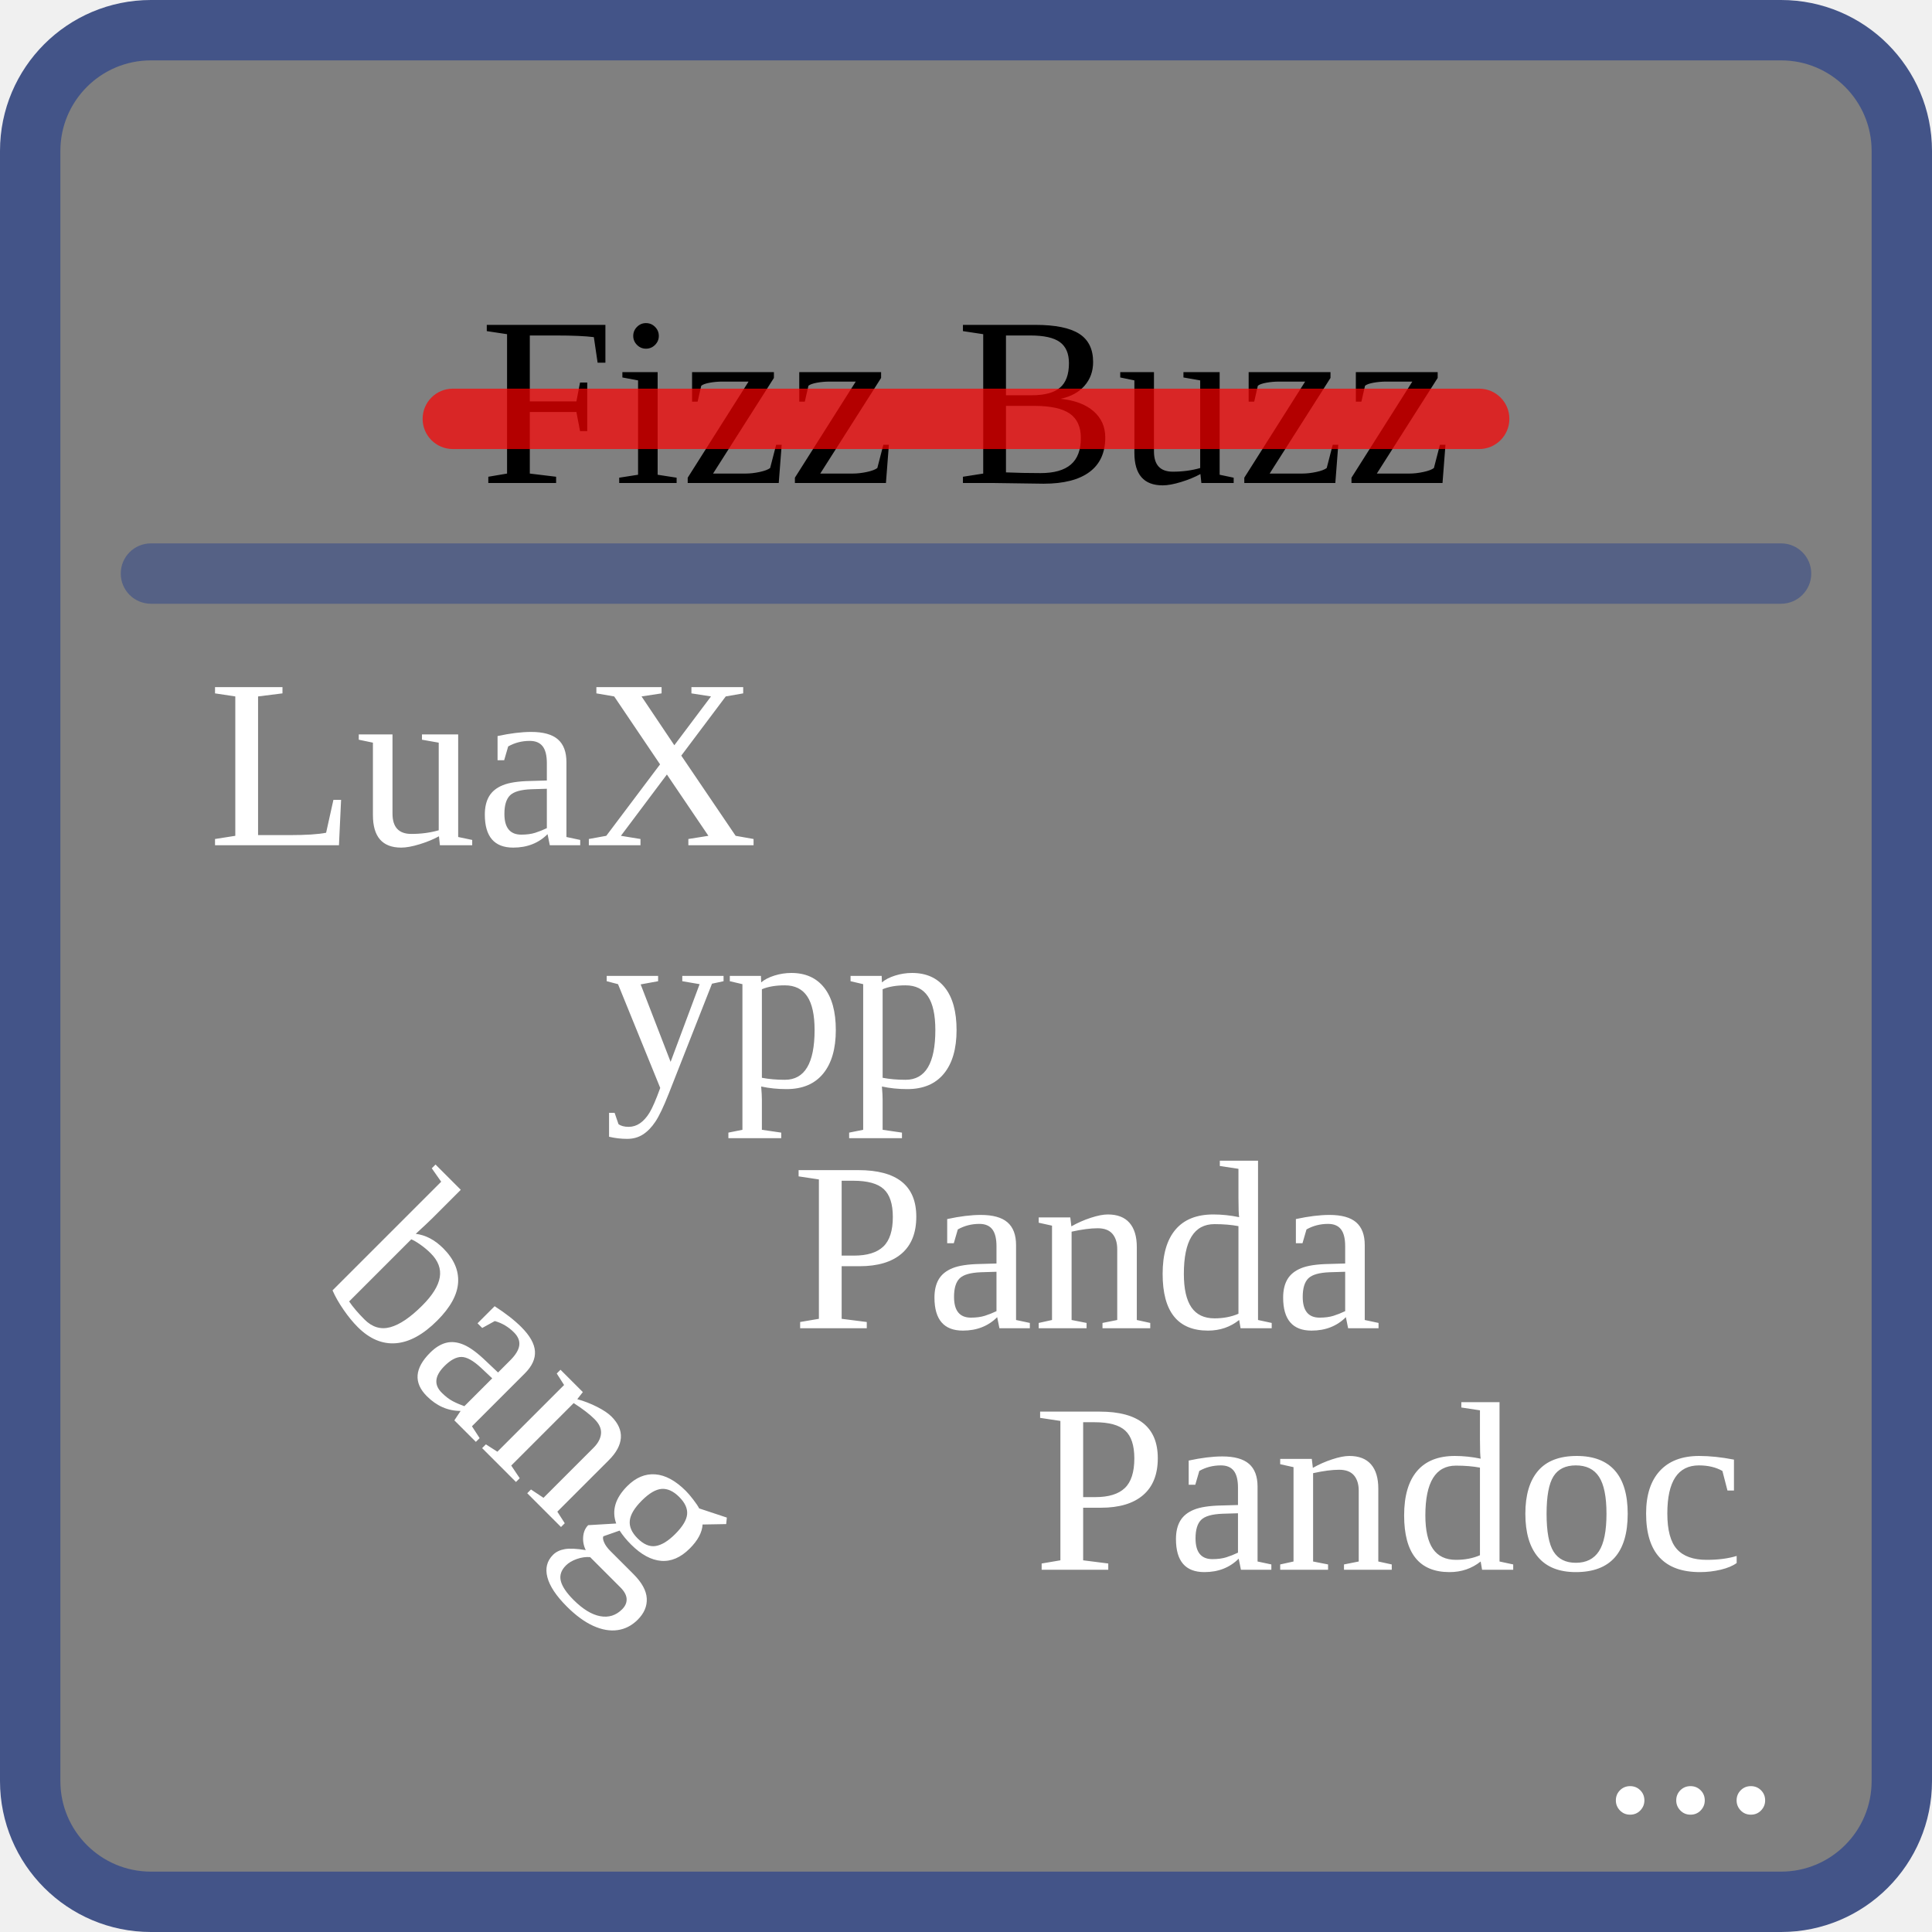
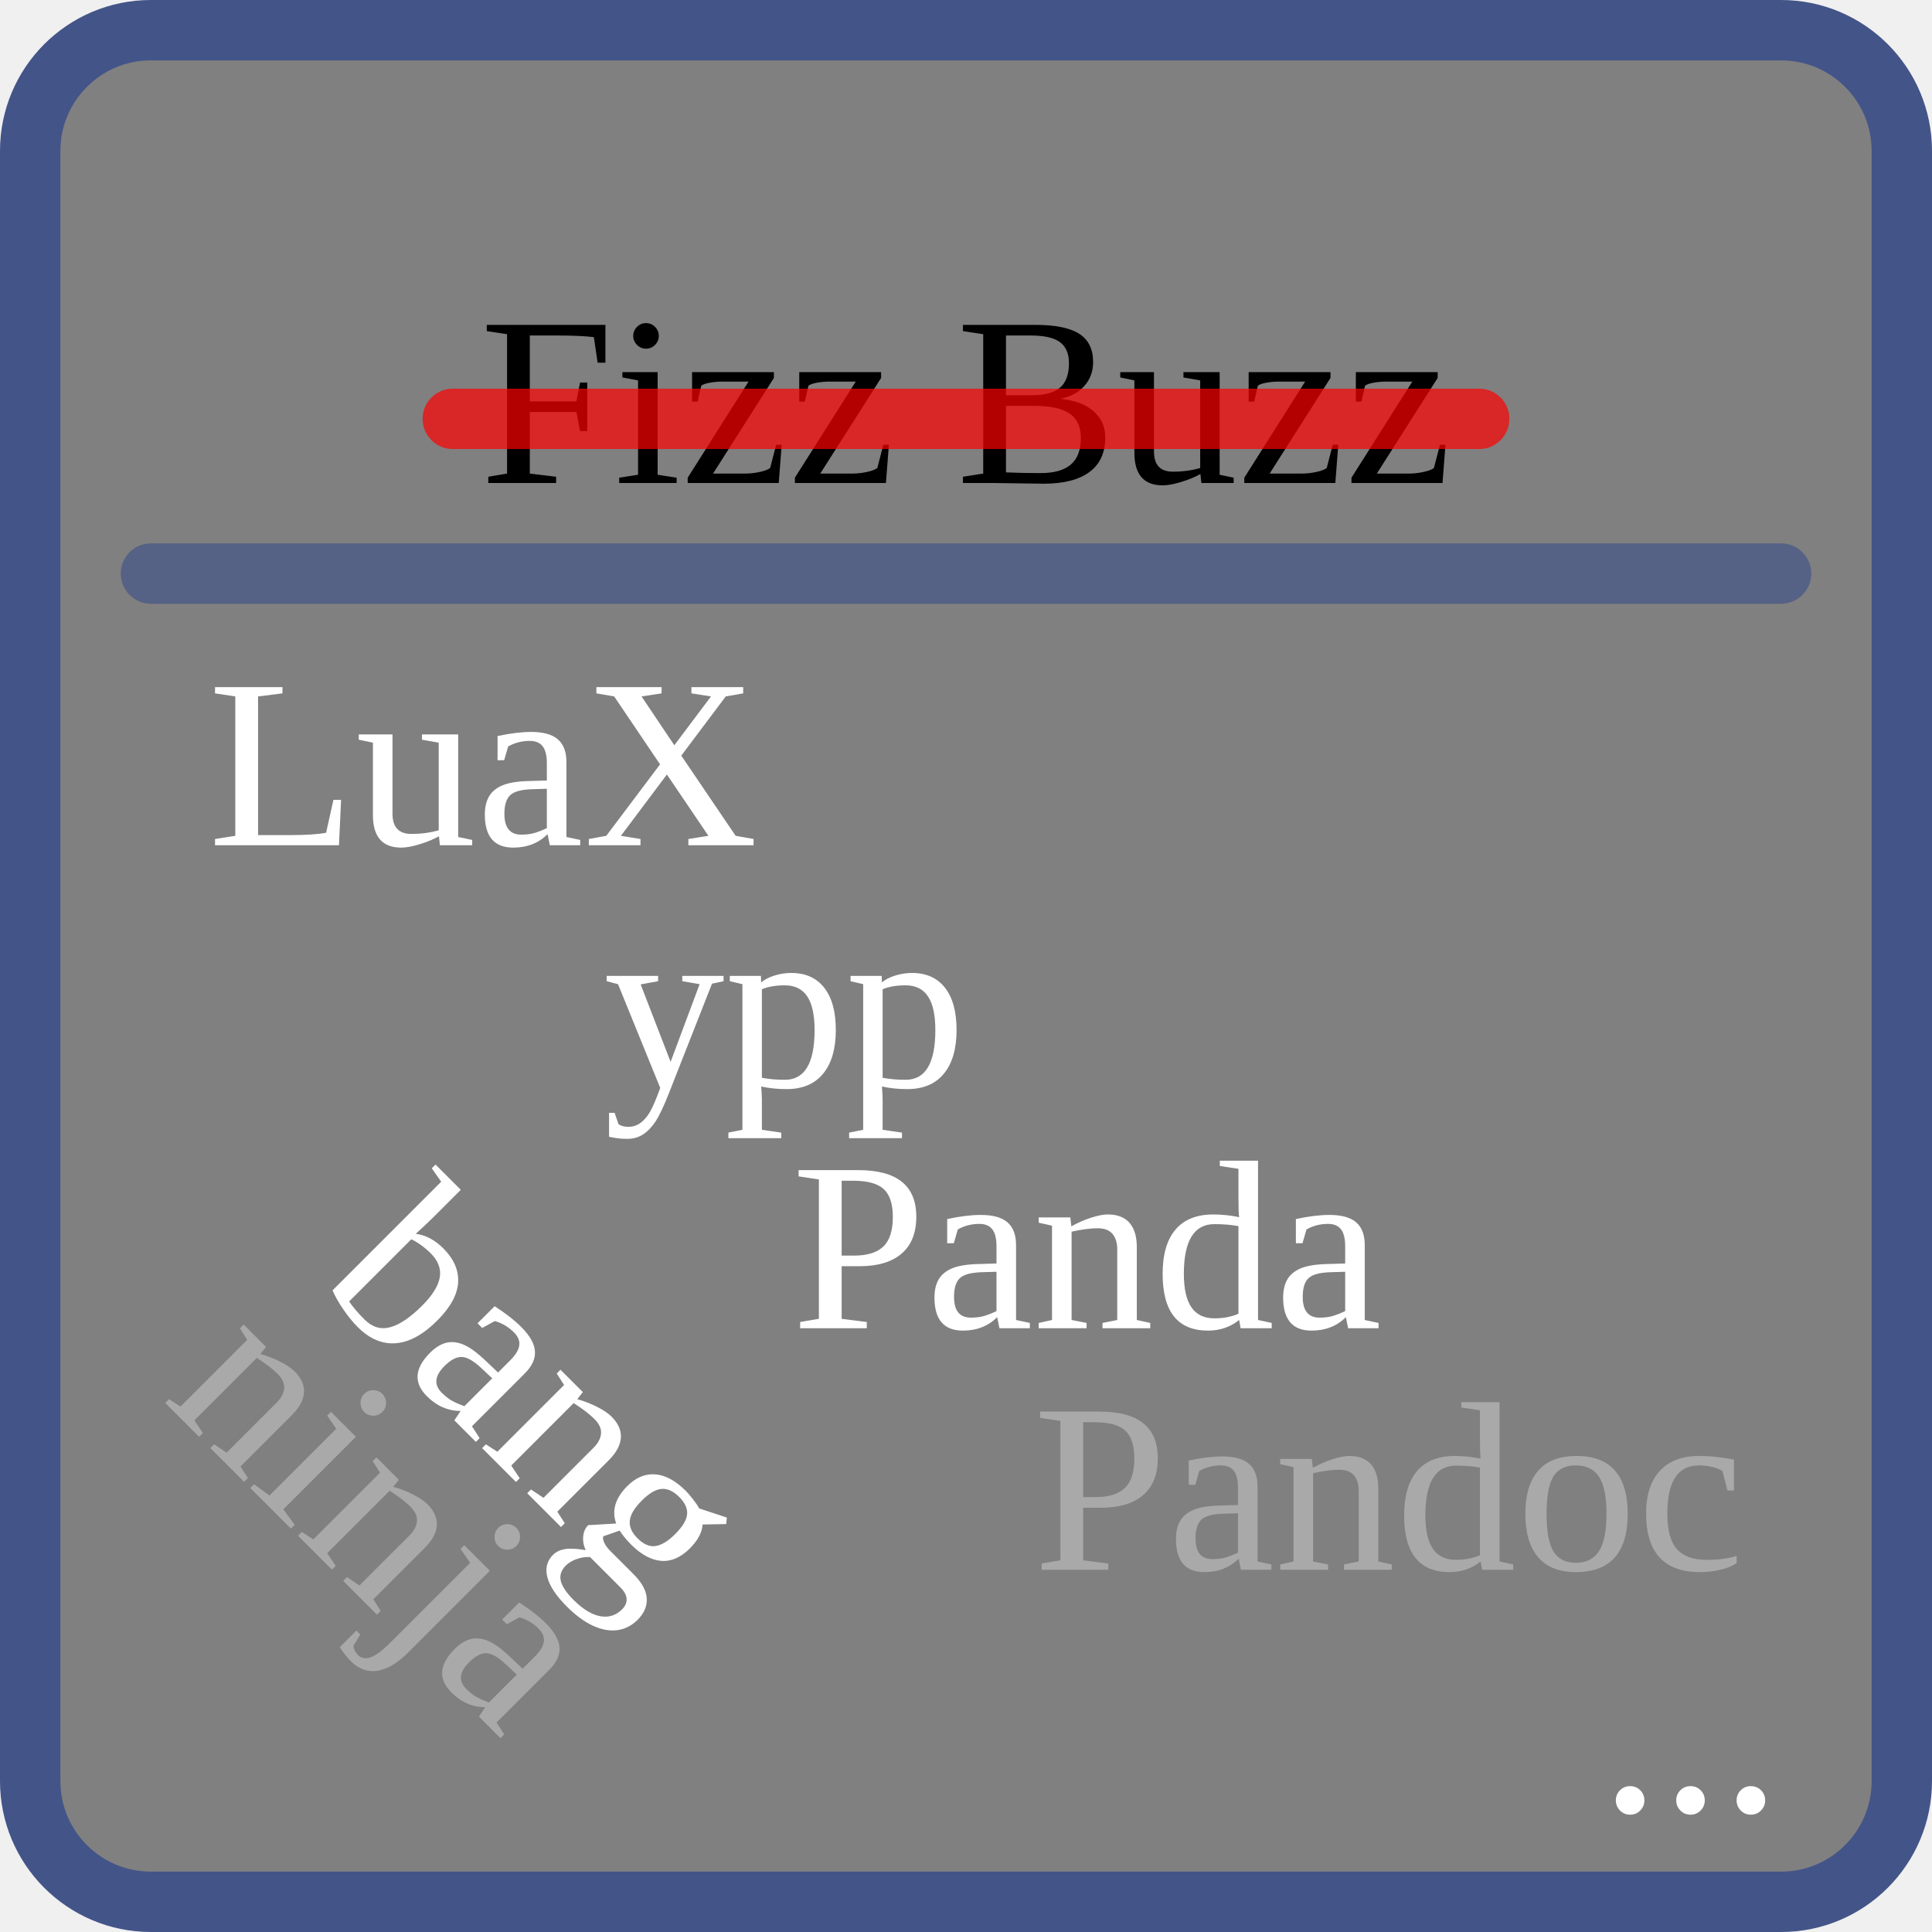
<svg xmlns="http://www.w3.org/2000/svg" font-size="256" height="2048" text-anchor="middle" version="1.1" width="2048">
  <rect fill="grey" height="1984" rx="128" stroke="#435488" stroke-width="64" width="1984" x="32" y="32" />
  <text x="1024" y="512">Fizz Buzz</text>
  <rect fill="red" height="64" opacity="0.7" rx="32" width="1152" x="448" y="412" />
  <rect fill="#435488" height="64" opacity="0.7" rx="32" width="1792" x="128" y="576" />
  <text fill="white" x="512" y="896">LuaX</text>
  <text fill="white" x="832" y="1152">ypp</text>
  <text fill="white" x="1152" y="1408">Panda</text>
-   <text fill="white" x="1472" y="1664">Pandoc</text>
+   <text fill="darkgrey" x="1472" y="1664">Pandoc</text>
  <text fill="white" x="1792" y="1920">...</text>
  <text fill="white" transform="translate(512, 1536) rotate(45)">bang</text>
+   <text fill="darkgrey" transform="translate(352, 1664) rotate(45)">ninja</text>
</svg>
